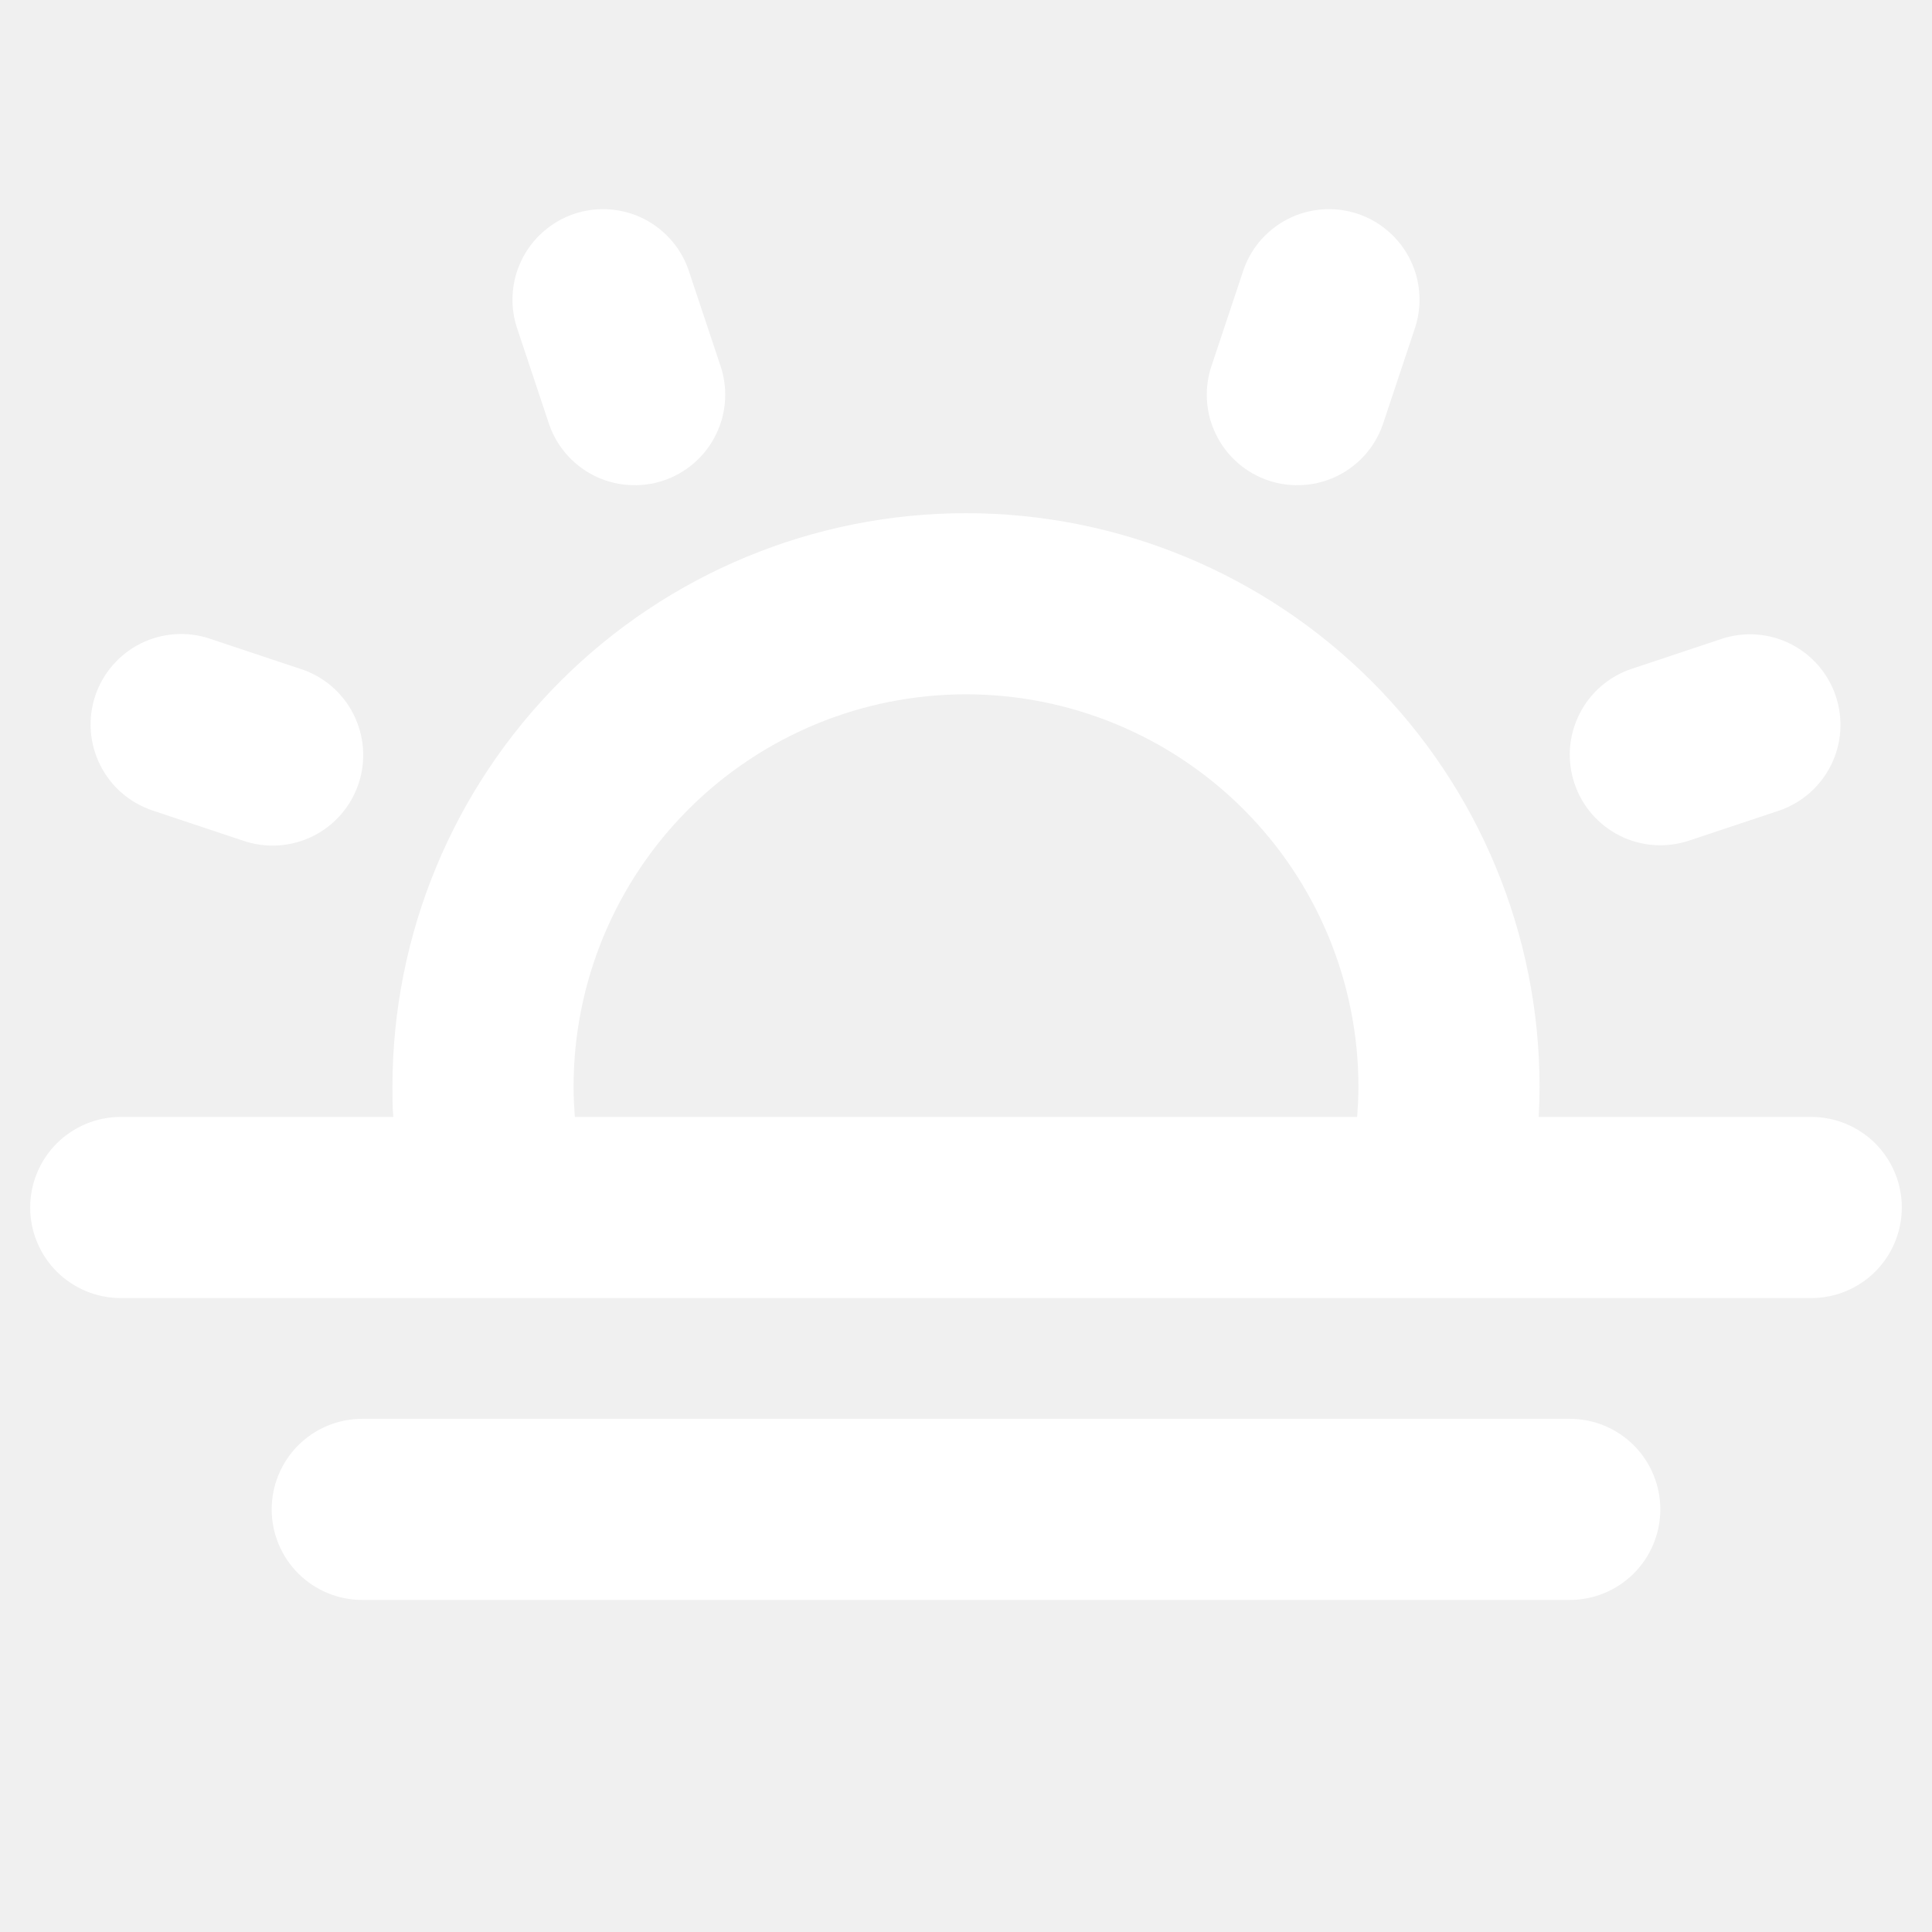
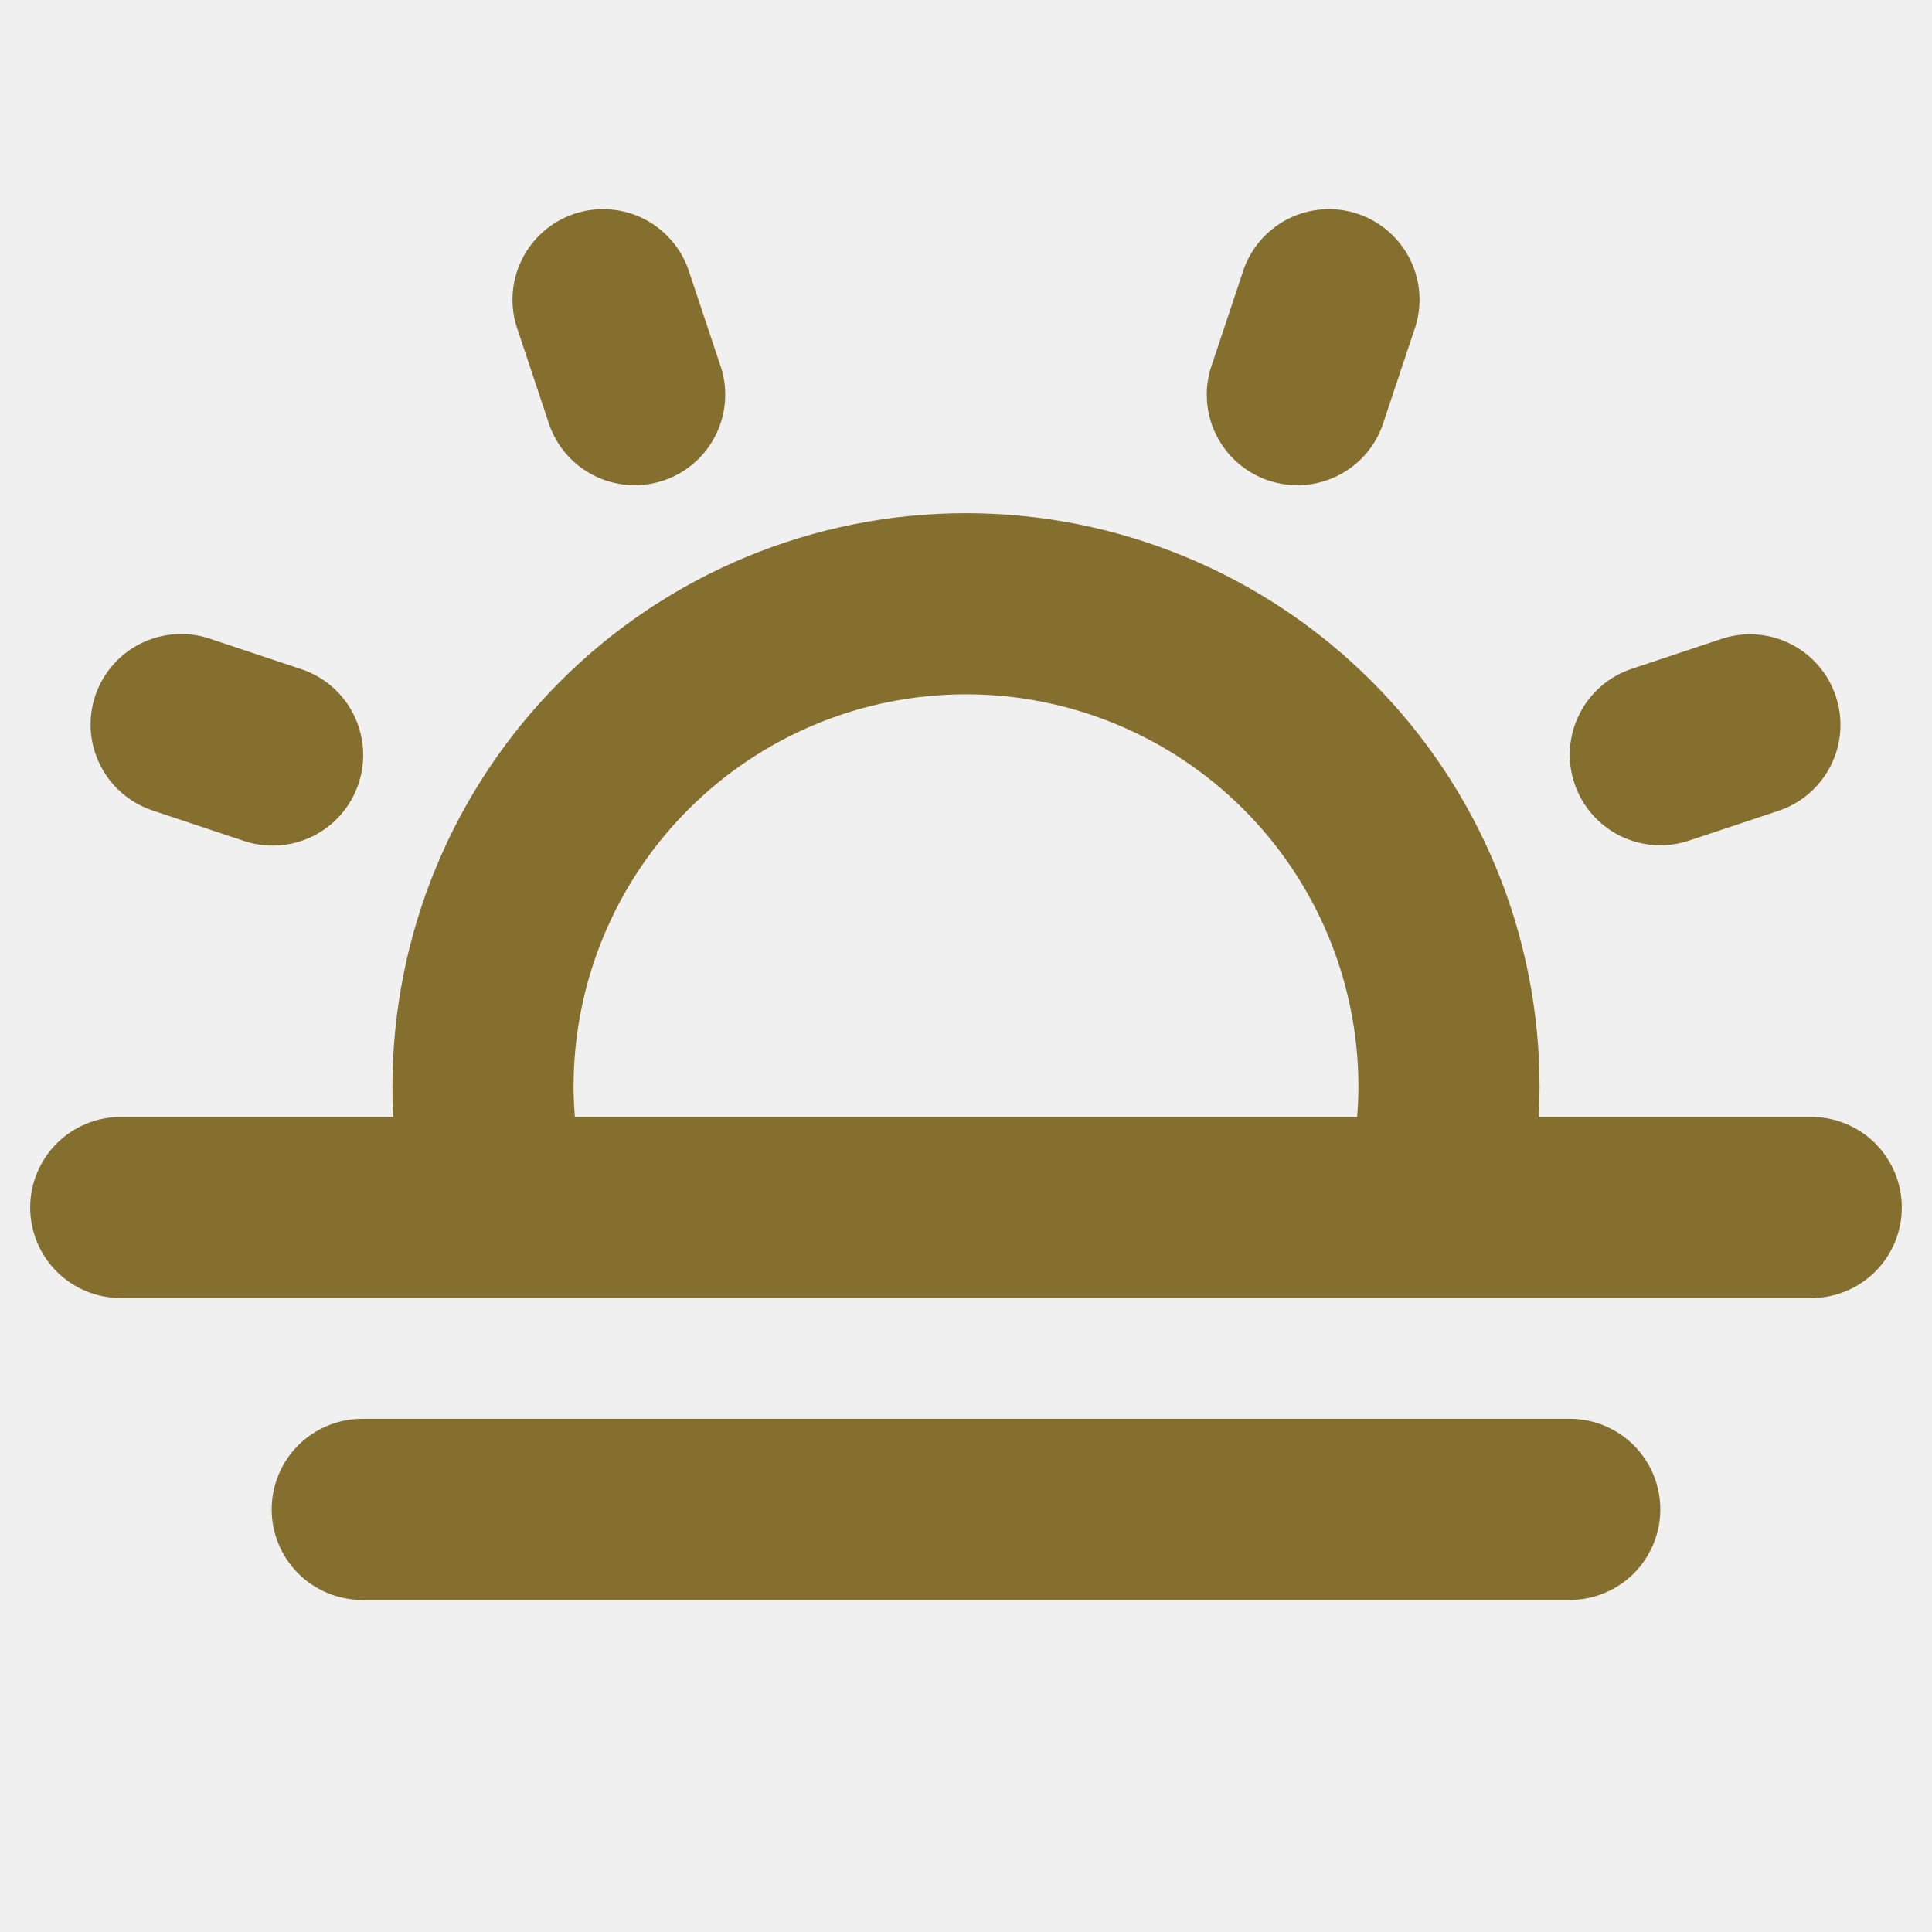
<svg xmlns="http://www.w3.org/2000/svg" width="32" height="32" viewBox="0 0 32 32" fill="none">
-   <path d="M30 18.5H25.486C25.495 18.334 25.5 18.168 25.5 18C25.5 15.48 24.499 13.064 22.718 11.283C20.936 9.501 18.52 8.5 16 8.5C13.48 8.5 11.064 9.501 9.282 11.283C7.501 13.064 6.5 15.48 6.5 18C6.5 18.168 6.5 18.334 6.514 18.5H2C1.602 18.5 1.221 18.658 0.939 18.939C0.658 19.221 0.5 19.602 0.5 20C0.5 20.398 0.658 20.779 0.939 21.061C1.221 21.342 1.602 21.5 2 21.5H30C30.398 21.5 30.779 21.342 31.061 21.061C31.342 20.779 31.5 20.398 31.5 20C31.5 19.602 31.342 19.221 31.061 18.939C30.779 18.658 30.398 18.5 30 18.5ZM9.5 18C9.5 16.276 10.185 14.623 11.404 13.404C12.623 12.185 14.276 11.5 16 11.5C17.724 11.5 19.377 12.185 20.596 13.404C21.815 14.623 22.5 16.276 22.5 18C22.5 18.168 22.491 18.334 22.479 18.5H9.521C9.509 18.334 9.5 18.168 9.5 18ZM27.5 25C27.5 25.398 27.342 25.779 27.061 26.061C26.779 26.342 26.398 26.5 26 26.5H6C5.602 26.5 5.221 26.342 4.939 26.061C4.658 25.779 4.5 25.398 4.5 25C4.5 24.602 4.658 24.221 4.939 23.939C5.221 23.658 5.602 23.5 6 23.5H26C26.398 23.5 26.779 23.658 27.061 23.939C27.342 24.221 27.5 24.602 27.5 25ZM1.577 11.526C1.703 11.149 1.974 10.837 2.329 10.659C2.685 10.482 3.096 10.452 3.474 10.578L4.974 11.078C5.163 11.138 5.338 11.236 5.489 11.364C5.64 11.493 5.764 11.65 5.853 11.827C5.943 12.004 5.997 12.197 6.012 12.395C6.026 12.593 6.002 12.791 5.939 12.98C5.876 13.168 5.777 13.342 5.647 13.491C5.516 13.641 5.358 13.763 5.18 13.851C5.002 13.939 4.808 13.99 4.61 14.003C4.412 14.015 4.214 13.989 4.026 13.924L2.526 13.424C2.339 13.361 2.167 13.263 2.018 13.134C1.869 13.005 1.747 12.848 1.659 12.671C1.571 12.495 1.518 12.303 1.504 12.107C1.49 11.911 1.515 11.713 1.577 11.526ZM8.578 5.475C8.509 5.287 8.48 5.087 8.49 4.887C8.5 4.687 8.551 4.491 8.638 4.311C8.725 4.131 8.847 3.97 8.998 3.838C9.148 3.705 9.323 3.605 9.513 3.541C9.703 3.478 9.904 3.453 10.104 3.469C10.303 3.484 10.498 3.539 10.676 3.631C10.854 3.723 11.011 3.85 11.139 4.003C11.268 4.157 11.364 4.335 11.422 4.526L11.922 6.026C11.991 6.215 12.02 6.414 12.01 6.614C12 6.814 11.95 7.01 11.862 7.19C11.775 7.371 11.653 7.532 11.502 7.664C11.352 7.796 11.177 7.897 10.987 7.96C10.797 8.023 10.596 8.048 10.396 8.032C10.197 8.017 10.002 7.962 9.824 7.87C9.646 7.778 9.489 7.652 9.36 7.498C9.232 7.344 9.136 7.166 9.078 6.975L8.578 5.475ZM26.078 12.975C26.015 12.788 25.99 12.591 26.004 12.394C26.018 12.198 26.071 12.006 26.159 11.83C26.247 11.653 26.369 11.496 26.518 11.367C26.667 11.238 26.839 11.14 27.026 11.078L28.526 10.578C28.902 10.457 29.311 10.489 29.663 10.668C30.015 10.847 30.283 11.157 30.407 11.532C30.532 11.907 30.504 12.316 30.329 12.67C30.154 13.024 29.847 13.295 29.474 13.424L27.974 13.924C27.596 14.049 27.185 14.02 26.829 13.842C26.474 13.664 26.203 13.352 26.078 12.975ZM20.078 6.026L20.578 4.526C20.636 4.335 20.732 4.157 20.86 4.003C20.989 3.85 21.146 3.723 21.324 3.631C21.502 3.539 21.697 3.484 21.896 3.469C22.096 3.453 22.297 3.478 22.487 3.541C22.677 3.605 22.852 3.705 23.002 3.838C23.153 3.97 23.275 4.131 23.362 4.311C23.45 4.491 23.5 4.687 23.51 4.887C23.52 5.087 23.491 5.287 23.422 5.475L22.922 6.975C22.864 7.166 22.768 7.344 22.64 7.498C22.511 7.652 22.354 7.778 22.176 7.87C21.998 7.962 21.803 8.017 21.604 8.032C21.404 8.048 21.203 8.023 21.013 7.96C20.823 7.897 20.648 7.796 20.498 7.664C20.347 7.532 20.225 7.371 20.138 7.19C20.05 7.01 20 6.814 19.99 6.614C19.98 6.414 20.009 6.215 20.078 6.026Z" fill="white" />
+   <path d="M30 18.5H25.486C25.495 18.334 25.5 18.168 25.5 18C25.5 15.48 24.499 13.064 22.718 11.283C20.936 9.501 18.52 8.5 16 8.5C13.48 8.5 11.064 9.501 9.282 11.283C7.501 13.064 6.5 15.48 6.5 18C6.5 18.168 6.5 18.334 6.514 18.5H2C1.602 18.5 1.221 18.658 0.939 18.939C0.658 19.221 0.5 19.602 0.5 20C0.5 20.398 0.658 20.779 0.939 21.061C1.221 21.342 1.602 21.5 2 21.5H30C30.398 21.5 30.779 21.342 31.061 21.061C31.342 20.779 31.5 20.398 31.5 20C31.5 19.602 31.342 19.221 31.061 18.939C30.779 18.658 30.398 18.5 30 18.5ZM9.5 18C9.5 16.276 10.185 14.623 11.404 13.404C12.623 12.185 14.276 11.5 16 11.5C17.724 11.5 19.377 12.185 20.596 13.404C21.815 14.623 22.5 16.276 22.5 18C22.5 18.168 22.491 18.334 22.479 18.5H9.521C9.509 18.334 9.5 18.168 9.5 18ZM27.5 25C27.5 25.398 27.342 25.779 27.061 26.061C26.779 26.342 26.398 26.5 26 26.5H6C5.602 26.5 5.221 26.342 4.939 26.061C4.658 25.779 4.5 25.398 4.5 25C4.5 24.602 4.658 24.221 4.939 23.939C5.221 23.658 5.602 23.5 6 23.5H26C26.398 23.5 26.779 23.658 27.061 23.939C27.342 24.221 27.5 24.602 27.5 25ZM1.577 11.526C1.703 11.149 1.974 10.837 2.329 10.659C2.685 10.482 3.096 10.452 3.474 10.578L4.974 11.078C5.163 11.138 5.338 11.236 5.489 11.364C5.64 11.493 5.764 11.65 5.853 11.827C5.943 12.004 5.997 12.197 6.012 12.395C6.026 12.593 6.002 12.791 5.939 12.98C5.876 13.168 5.777 13.342 5.647 13.491C5.516 13.641 5.358 13.763 5.18 13.851C5.002 13.939 4.808 13.99 4.61 14.003C4.412 14.015 4.214 13.989 4.026 13.924L2.526 13.424C2.339 13.361 2.167 13.263 2.018 13.134C1.869 13.005 1.747 12.848 1.659 12.671C1.571 12.495 1.518 12.303 1.504 12.107C1.49 11.911 1.515 11.713 1.577 11.526ZM8.578 5.475C8.509 5.287 8.48 5.087 8.49 4.887C8.5 4.687 8.551 4.491 8.638 4.311C8.725 4.131 8.847 3.97 8.998 3.838C9.148 3.705 9.323 3.605 9.513 3.541C9.703 3.478 9.904 3.453 10.104 3.469C10.303 3.484 10.498 3.539 10.676 3.631C10.854 3.723 11.011 3.85 11.139 4.003C11.268 4.157 11.364 4.335 11.422 4.526L11.922 6.026C11.991 6.215 12.02 6.414 12.01 6.614C12 6.814 11.95 7.01 11.862 7.19C11.775 7.371 11.653 7.532 11.502 7.664C11.352 7.796 11.177 7.897 10.987 7.96C10.797 8.023 10.596 8.048 10.396 8.032C10.197 8.017 10.002 7.962 9.824 7.87C9.646 7.778 9.489 7.652 9.36 7.498C9.232 7.344 9.136 7.166 9.078 6.975L8.578 5.475ZM26.078 12.975C26.015 12.788 25.99 12.591 26.004 12.394C26.018 12.198 26.071 12.006 26.159 11.83C26.247 11.653 26.369 11.496 26.518 11.367C26.667 11.238 26.839 11.14 27.026 11.078L28.526 10.578C28.902 10.457 29.311 10.489 29.663 10.668C30.015 10.847 30.283 11.157 30.407 11.532C30.532 11.907 30.504 12.316 30.329 12.67C30.154 13.024 29.847 13.295 29.474 13.424L27.974 13.924C27.596 14.049 27.185 14.02 26.829 13.842C26.474 13.664 26.203 13.352 26.078 12.975ZM20.078 6.026L20.578 4.526C20.636 4.335 20.732 4.157 20.86 4.003C20.989 3.85 21.146 3.723 21.324 3.631C21.502 3.539 21.697 3.484 21.896 3.469C22.096 3.453 22.297 3.478 22.487 3.541C22.677 3.605 22.852 3.705 23.002 3.838C23.153 3.97 23.275 4.131 23.362 4.311C23.45 4.491 23.5 4.687 23.51 4.887C23.52 5.087 23.491 5.287 23.422 5.475L22.922 6.975C22.864 7.166 22.768 7.344 22.64 7.498C22.511 7.652 22.354 7.778 22.176 7.87C21.998 7.962 21.803 8.017 21.604 8.032C21.404 8.048 21.203 8.023 21.013 7.96C20.823 7.897 20.648 7.796 20.498 7.664C20.347 7.532 20.225 7.371 20.138 7.19C20.05 7.01 20 6.814 19.99 6.614C19.98 6.414 20.009 6.215 20.078 6.026Z" fill="#846F2E" />
</svg>
